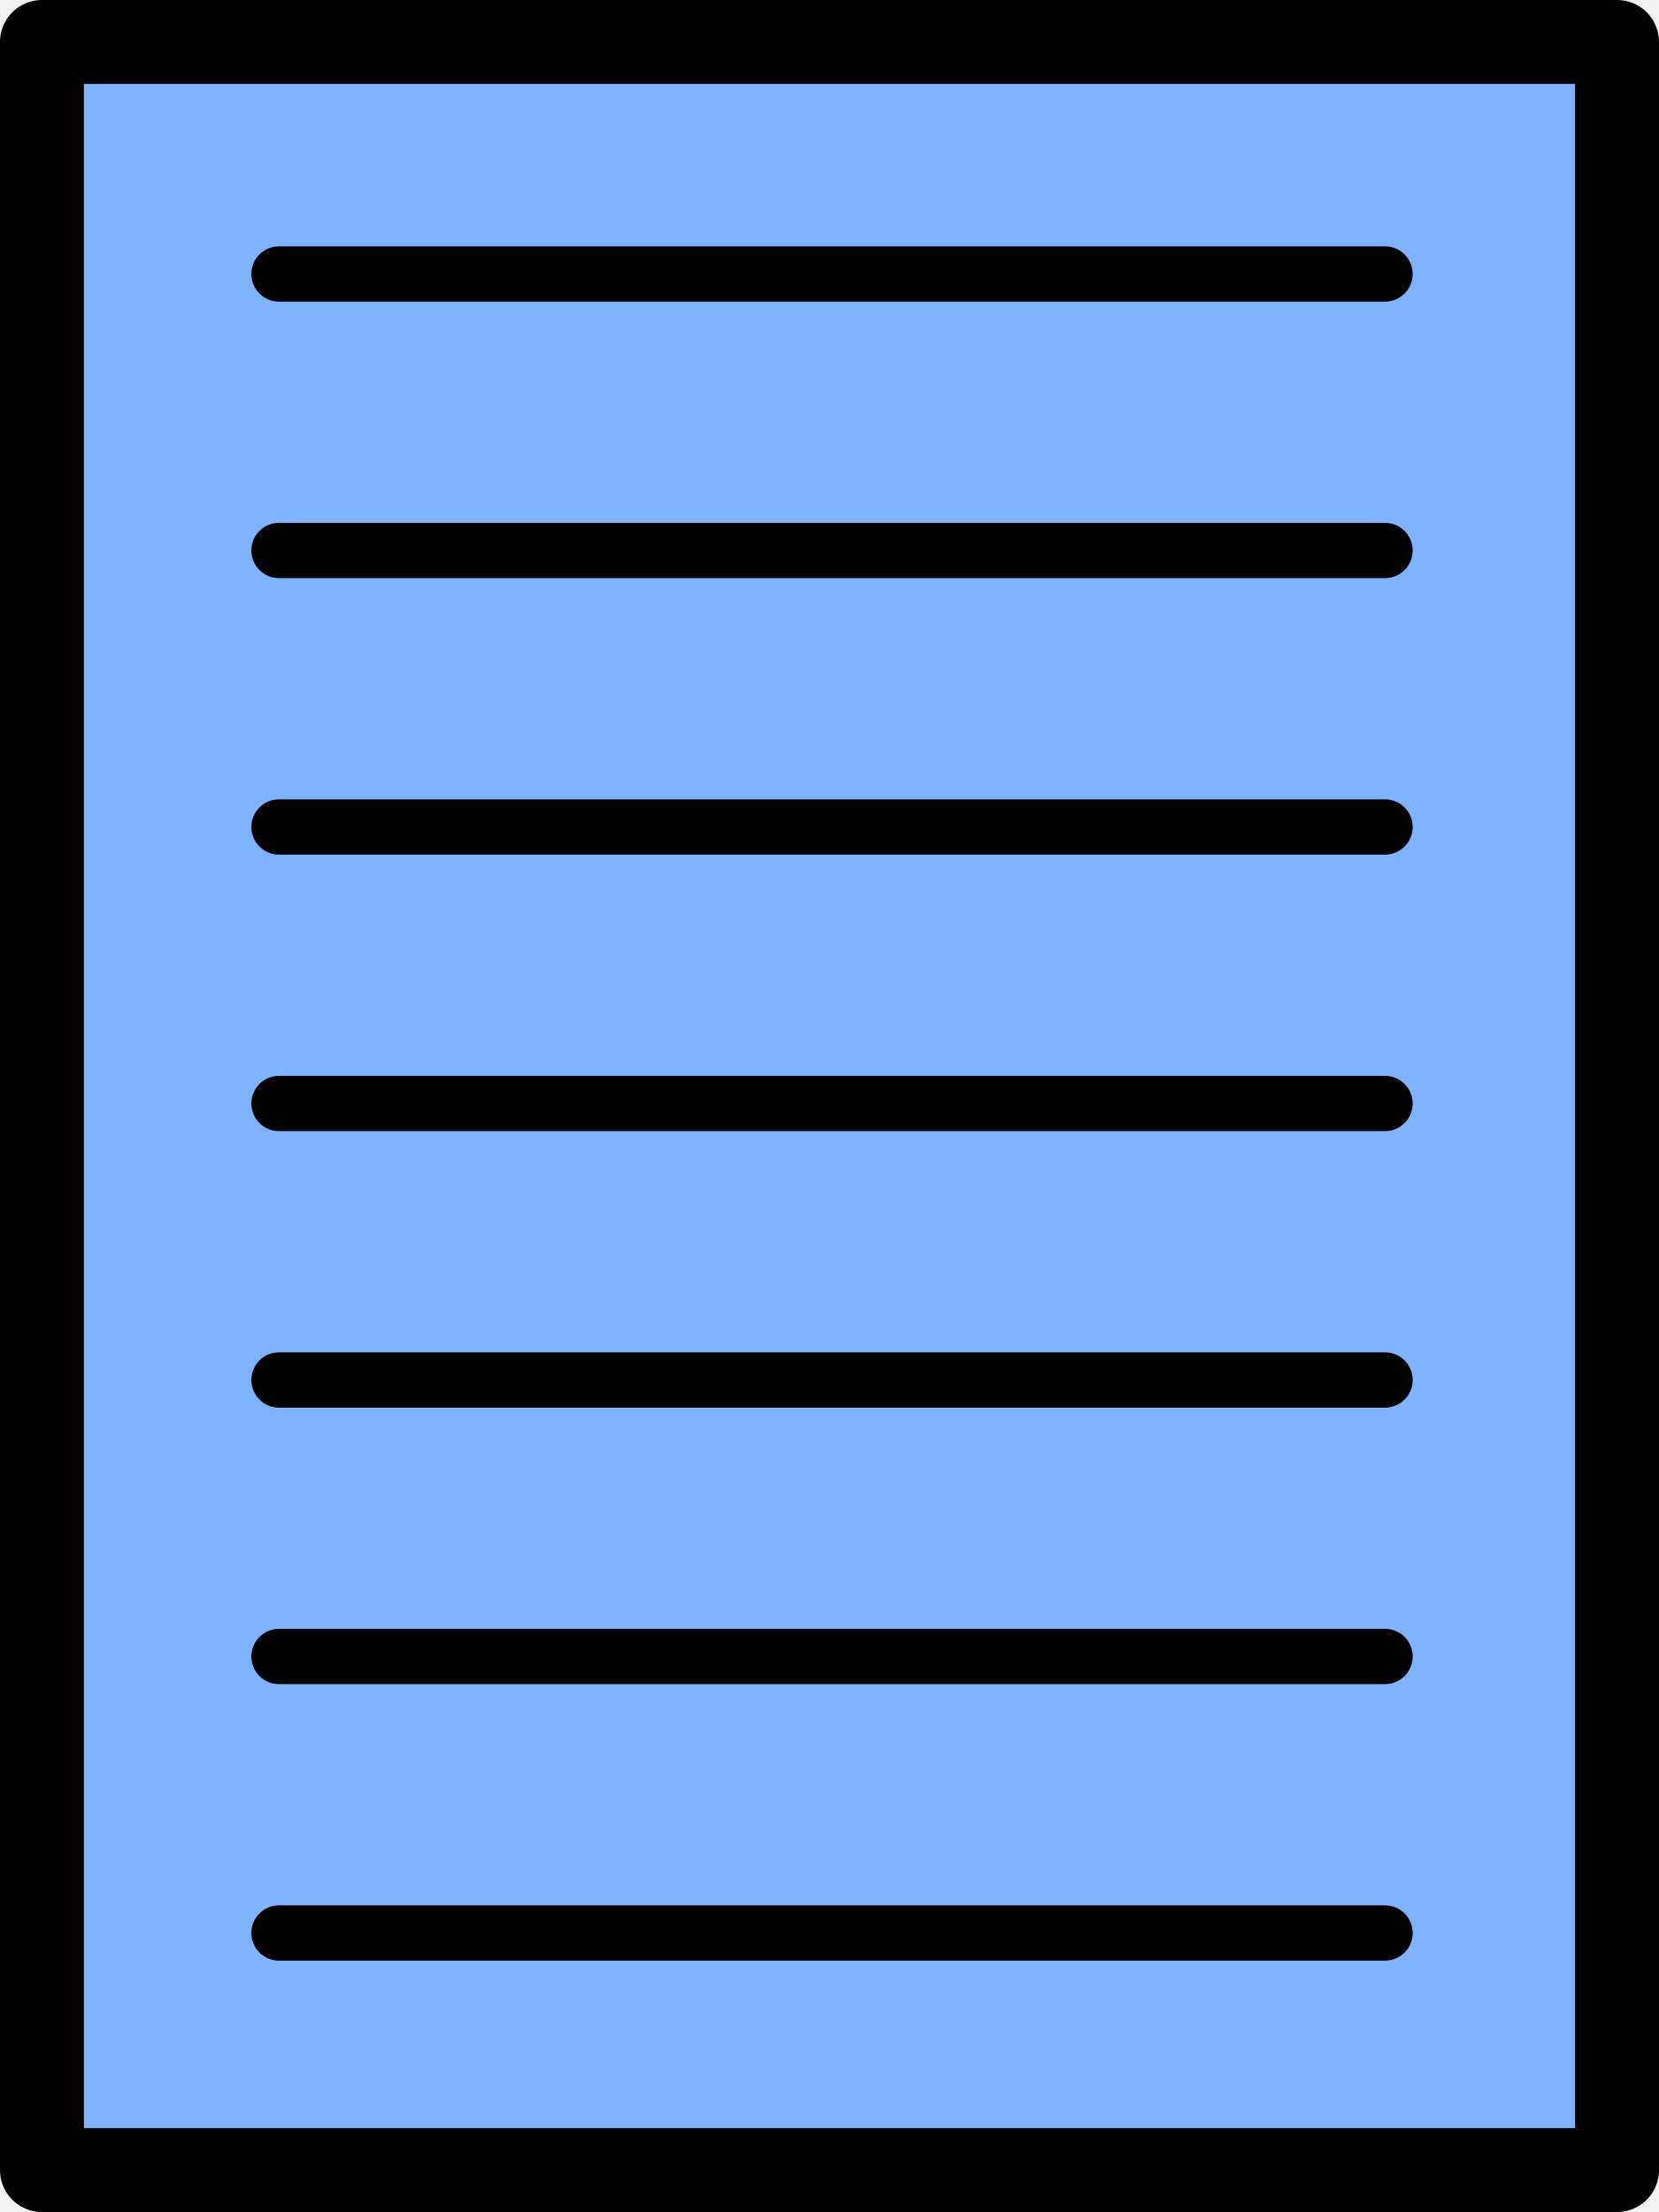
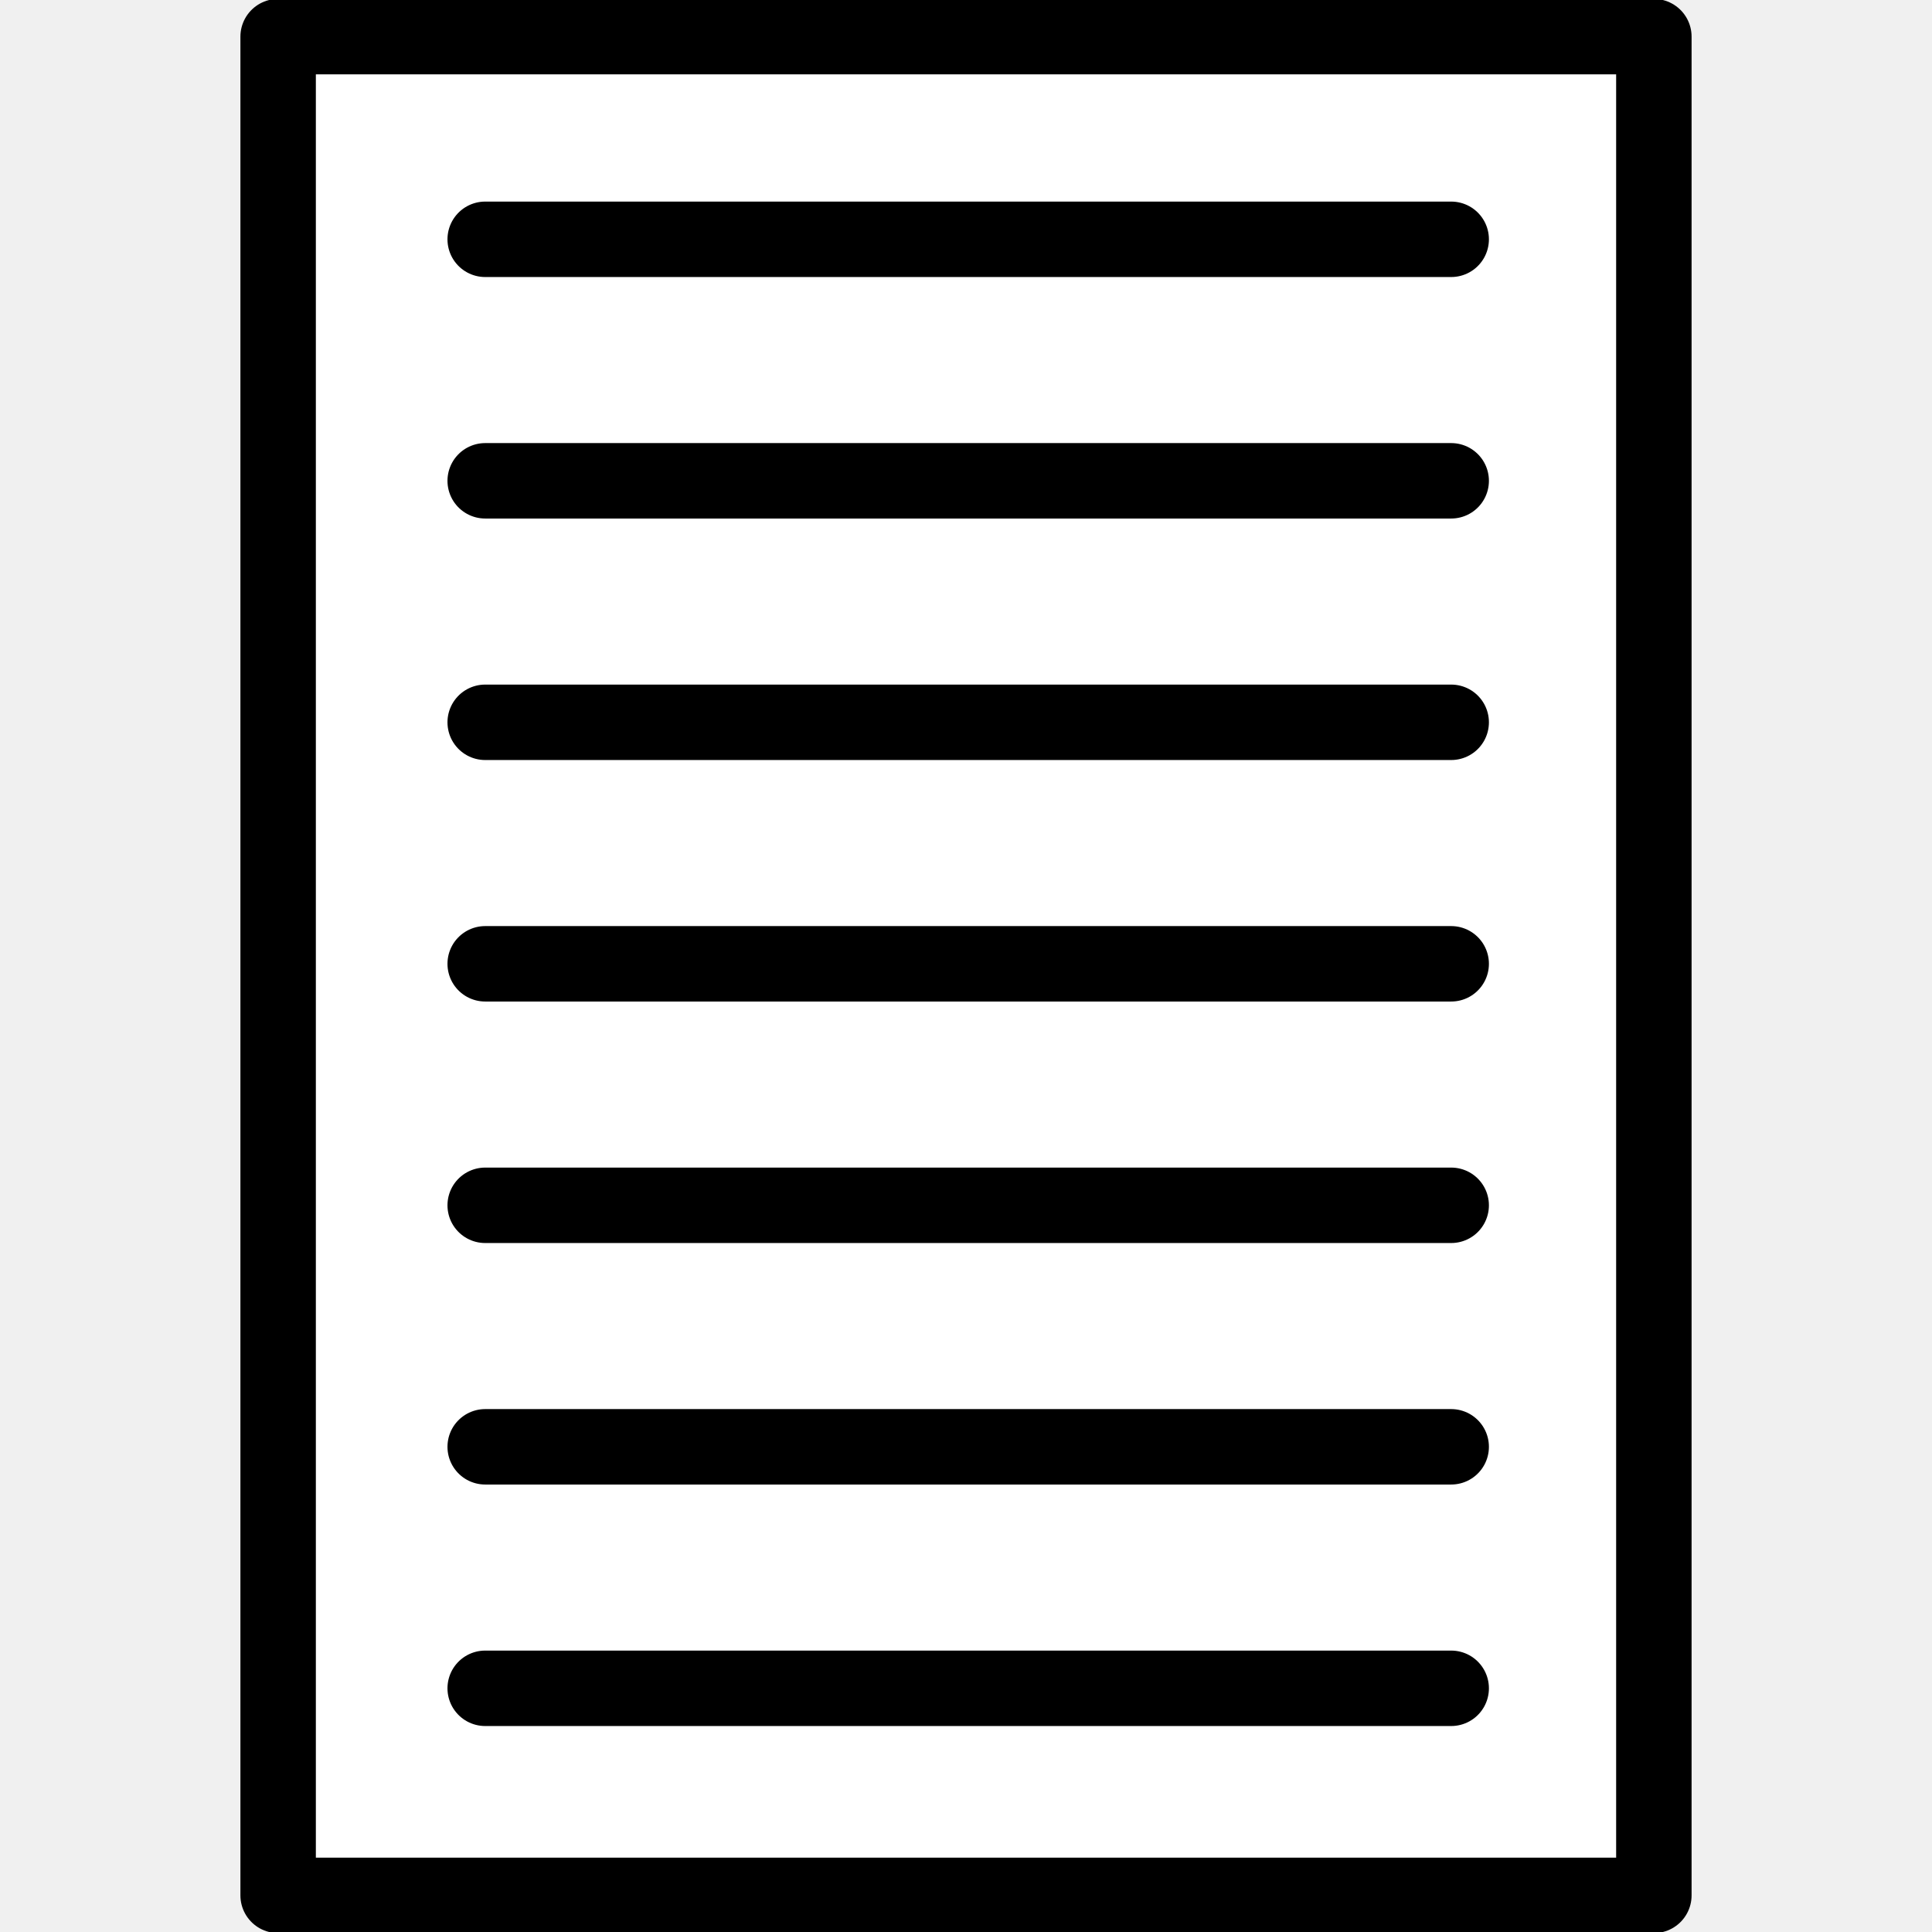
- <svg xmlns="http://www.w3.org/2000/svg" width="30" height="40" id="svg3513" version="1.1">
-   <style id="current-color-scheme">.lead{color:#000000}</style>
-   <defs id="defs3515" />
-   <g id="layer1" transform="translate(-14.95455,-9.045455)">
-     <path id="rect3005" style="fill:#80b3ff;stroke:currentColor;stroke-width:1.517;stroke-linecap:round;stroke-linejoin:round" d="M 15.713,9.804 H 44.196 V 48.287 H 15.713 Z" class="lead" />
-     <path style="fill:none;stroke:currentColor;stroke-width:1px;stroke-linecap:round;stroke-linejoin:round;stroke-opacity:1" d="M 20,14 H 40" id="path3007" class="lead" />
-     <path style="fill:none;stroke:currentColor;stroke-width:1px;stroke-linecap:round;stroke-linejoin:round;stroke-opacity:1" d="M 20,24 H 40" id="path3011" class="lead" />
-     <path style="fill:none;stroke:currentColor;stroke-width:1px;stroke-linecap:round;stroke-linejoin:round;stroke-opacity:1" d="M 20,34 H 40" id="path3015" class="lead" />
-     <path style="fill:none;stroke:currentColor;stroke-width:1px;stroke-linecap:round;stroke-linejoin:round;stroke-opacity:1" d="M 20,44 H 40" id="path3019" class="lead" />
-     <path style="fill:none;stroke:currentColor;stroke-width:1px;stroke-linecap:round;stroke-linejoin:round;stroke-opacity:1" d="M 20,19 H 40" id="path3846" class="lead" />
-     <path style="fill:none;stroke:currentColor;stroke-width:1px;stroke-linecap:round;stroke-linejoin:round;stroke-opacity:1" d="M 20,29 H 40" id="path3848" class="lead" />
-     <path style="fill:none;stroke:currentColor;stroke-width:1px;stroke-linecap:round;stroke-linejoin:round;stroke-opacity:1" d="M 20,39 H 40" id="path3850" class="lead" />
+ <svg xmlns="http://www.w3.org/2000/svg" id="svg3513" version="1.1" width="64" height="64" viewBox="0 0 64 64">
+   <style id="current-color-scheme">.paper-lead{fill:#ffffff;color:#000000}.lead{color:#000000}</style>
+   <defs id="defs19" />
+   <g transform="translate(8,-0) scale(1.6)" id="g14">
+     <defs id="defs3515" />
+     <g id="layer1" transform="translate(-14.95455,-9.045455)">
+       <path id="rect3005" style="stroke:currentColor;stroke-width:1.562;stroke-linecap:round;stroke-linejoin:round" d="M 15.713,9.804 H 44.196 V 48.287 H 15.713 Z" class="paper-lead" />
+       <path style="fill:none;stroke:currentColor;stroke-width:1.562;stroke-linecap:round;stroke-linejoin:round;stroke-opacity:1" d="M 20,14 H 40" id="path3007" class="lead" />
+       <path style="fill:none;stroke:currentColor;stroke-width:1.562;stroke-linecap:round;stroke-linejoin:round;stroke-opacity:1" d="M 20,24 H 40" id="path3011" class="lead" />
+       <path style="fill:none;stroke:currentColor;stroke-width:1.562;stroke-linecap:round;stroke-linejoin:round;stroke-opacity:1" d="M 20,34 H 40" id="path3015" class="lead" />
+       <path style="fill:none;stroke:currentColor;stroke-width:1.562;stroke-linecap:round;stroke-linejoin:round;stroke-opacity:1" d="M 20,44 H 40" id="path3019" class="lead" />
+       <path style="fill:none;stroke:currentColor;stroke-width:1.562;stroke-linecap:round;stroke-linejoin:round;stroke-opacity:1" d="M 20,19 H 40" id="path3846" class="lead" />
+       <path style="fill:none;stroke:currentColor;stroke-width:1.562;stroke-linecap:round;stroke-linejoin:round;stroke-opacity:1" d="M 20,29 H 40" id="path3848" class="lead" />
+       <path style="fill:none;stroke:currentColor;stroke-width:1.562;stroke-linecap:round;stroke-linejoin:round;stroke-opacity:1" d="M 20,39 H 40" id="path3850" class="lead" />
+     </g>
  </g>
</svg>
